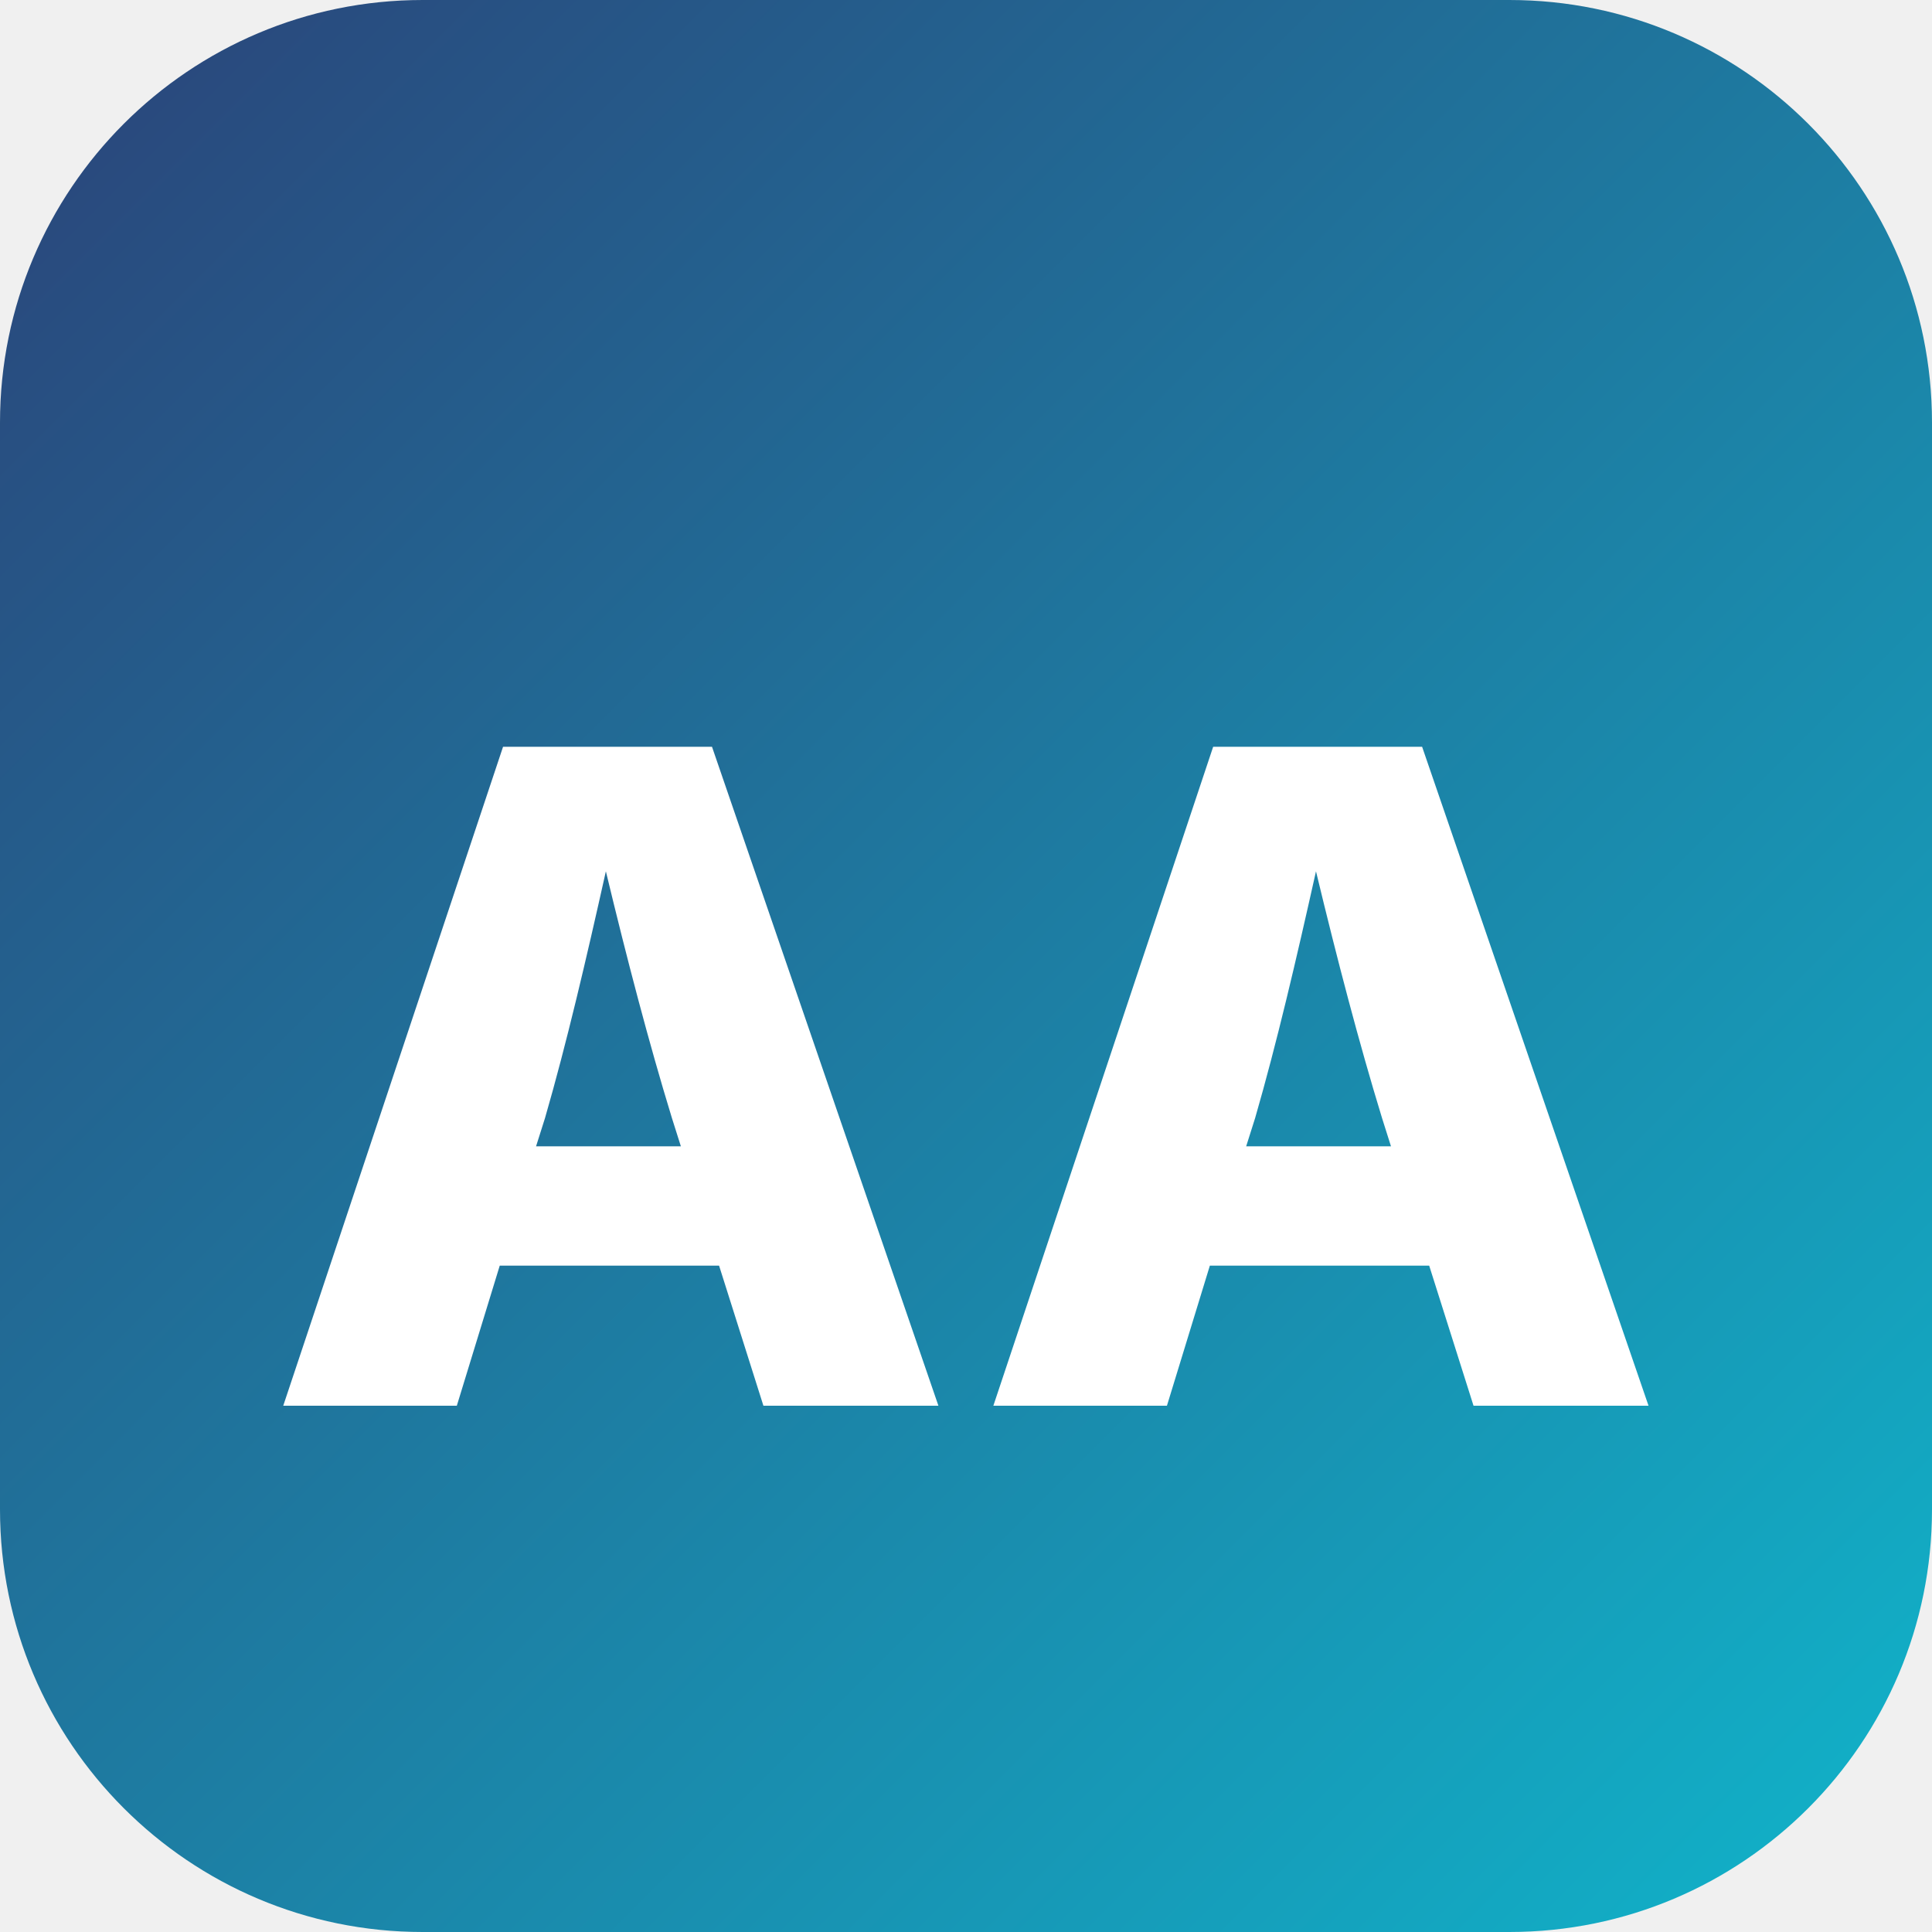
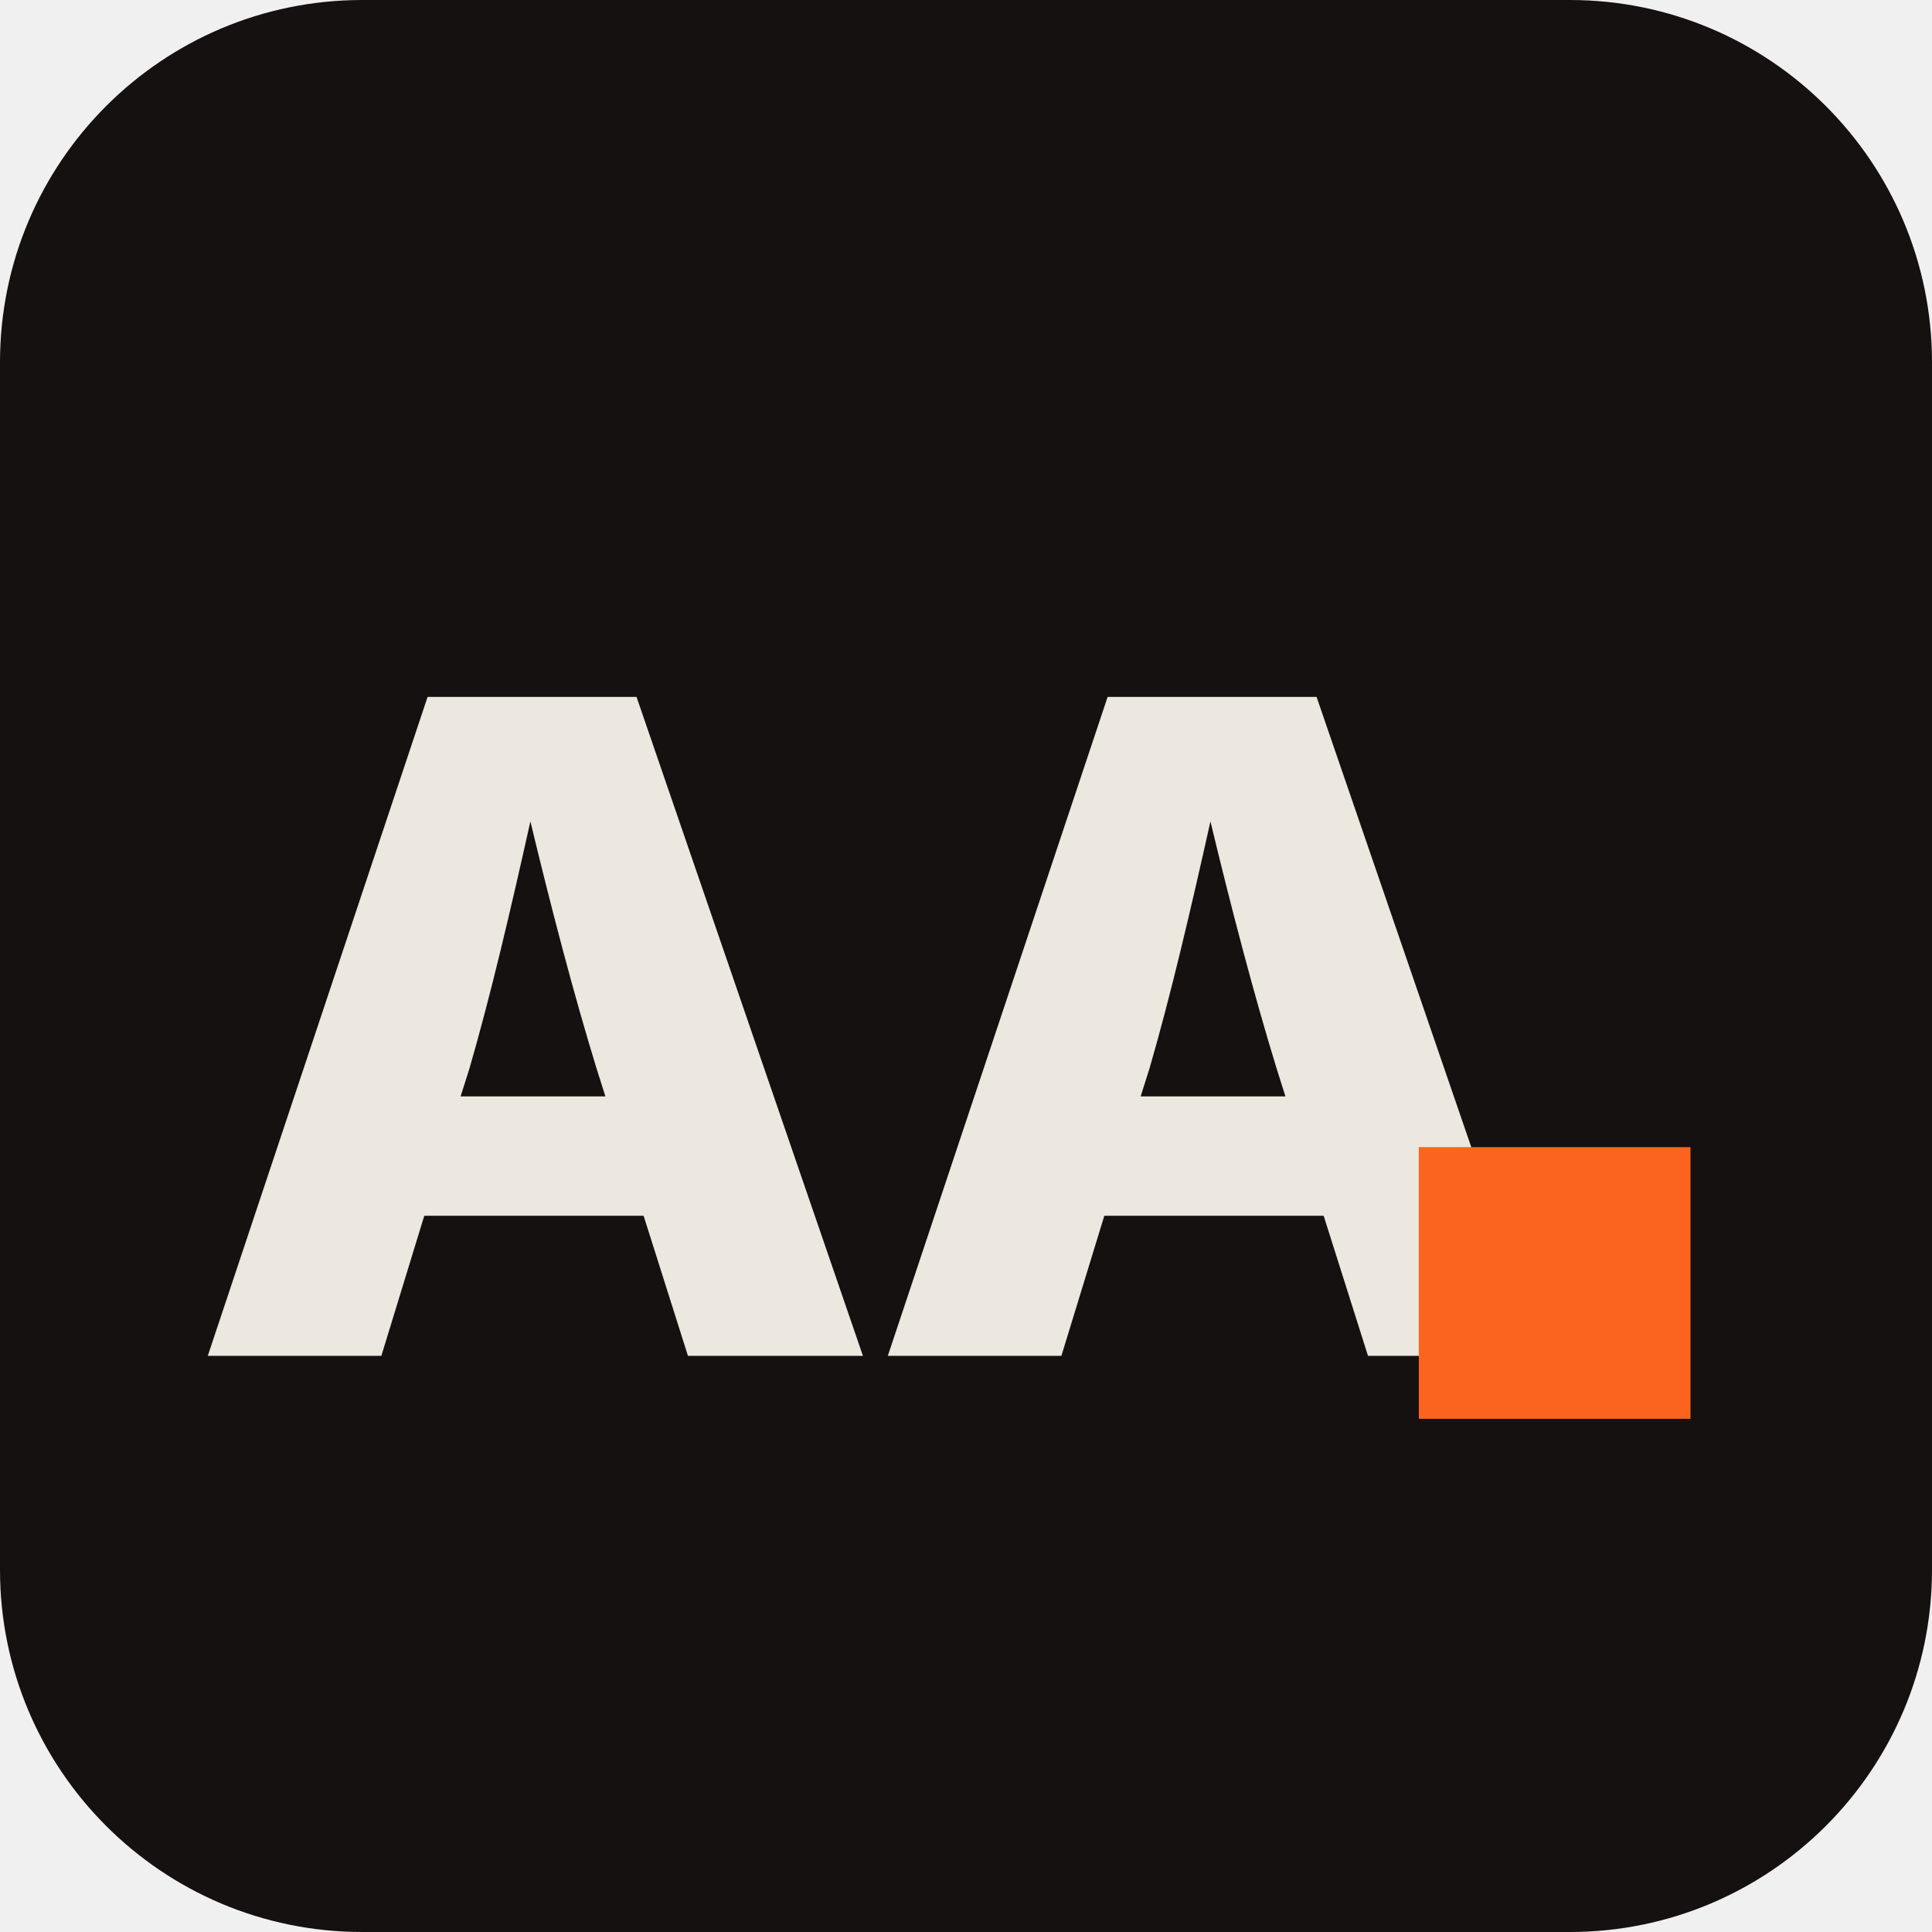
<svg xmlns="http://www.w3.org/2000/svg" viewBox="0 0 64 64">
-   <defs>
-     <linearGradient id="g" x1="0" y1="0" x2="1" y2="1">
-       <stop offset="0%" stop-color="hsl(222 47% 32%)" />
-       <stop offset="100%" stop-color="hsl(187 85% 43%)" />
-     </linearGradient>
-   </defs>
-   <rect width="64" height="64" rx="14" fill="url(#g)" />
-   <text x="50%" y="55%" text-anchor="middle" dominant-baseline="middle" font-family="-apple-system, system-ui, sans-serif" font-size="30" font-weight="800" fill="#fff">AA</text>
+   <rect width="64" height="64" rx="12" fill="hsl(24 10% 7%)" />
+   <text x="29" y="34" text-anchor="middle" dominant-baseline="central" font-family="-apple-system, system-ui, sans-serif" font-size="30" font-weight="800" letter-spacing="-1" fill="hsl(36 26% 90%)">AA</text>
+   <rect x="47" y="38" width="9" height="9" fill="hsl(19 96% 55%)" />
</svg>
